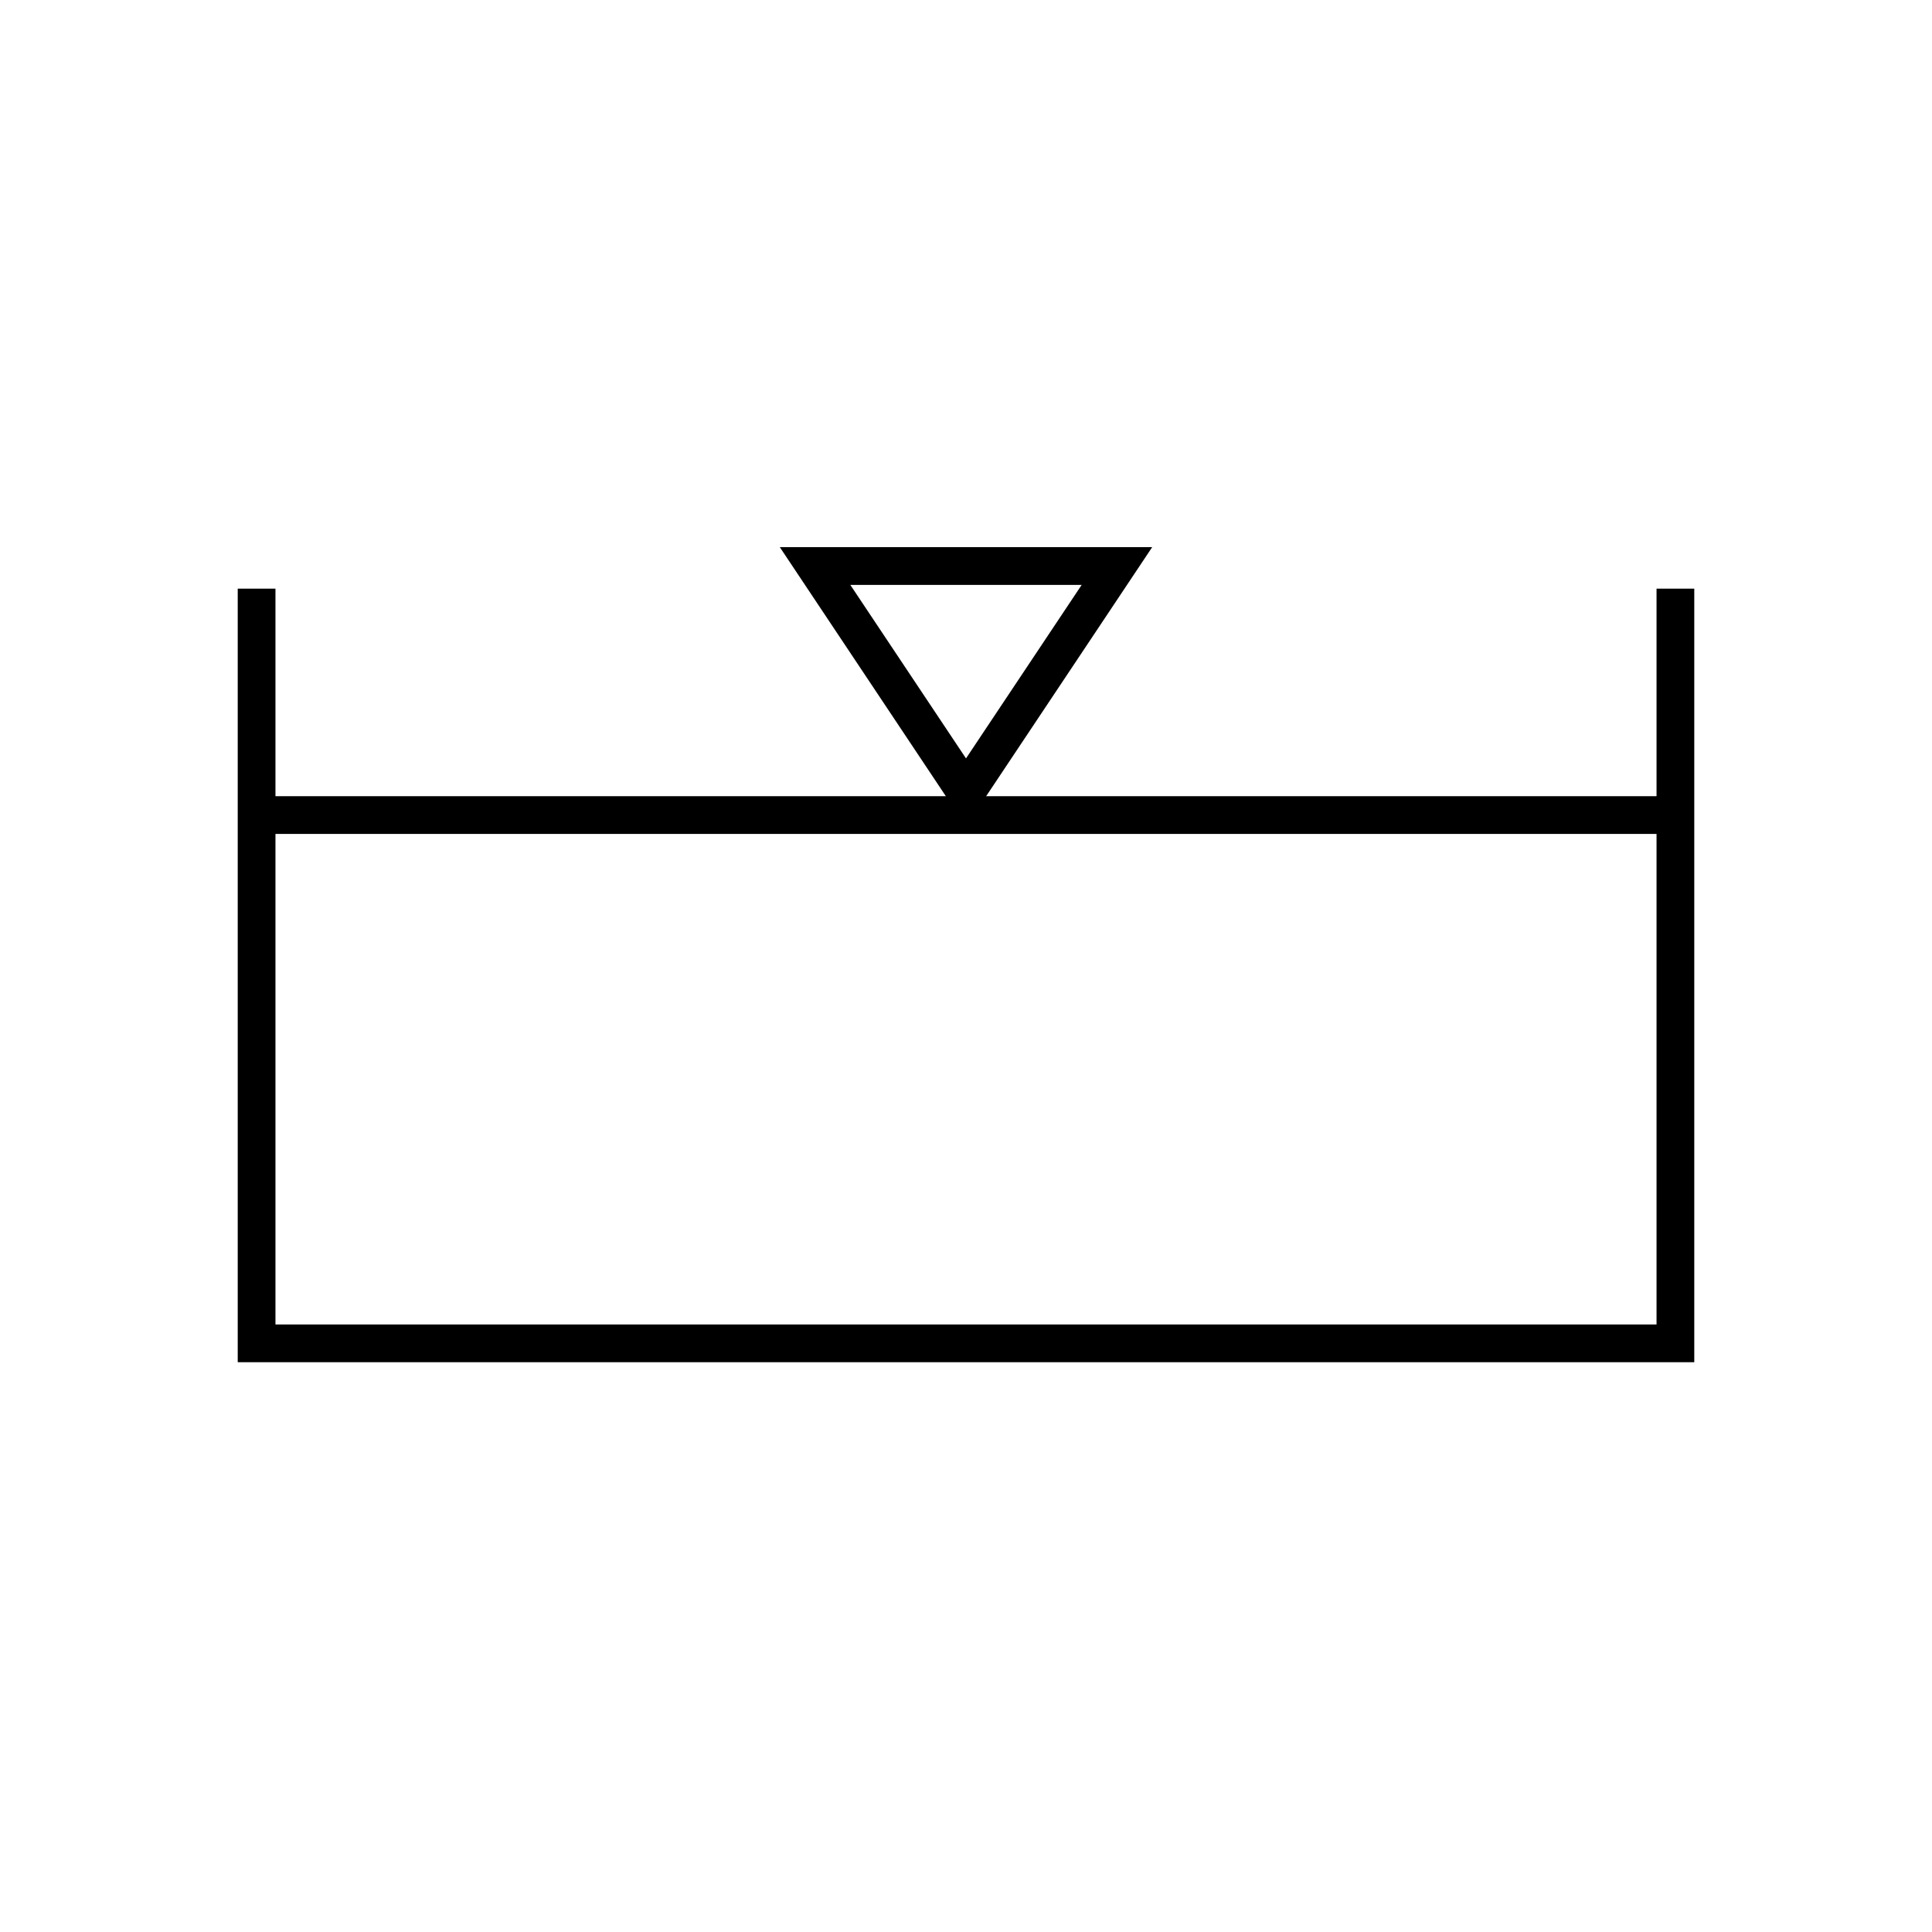
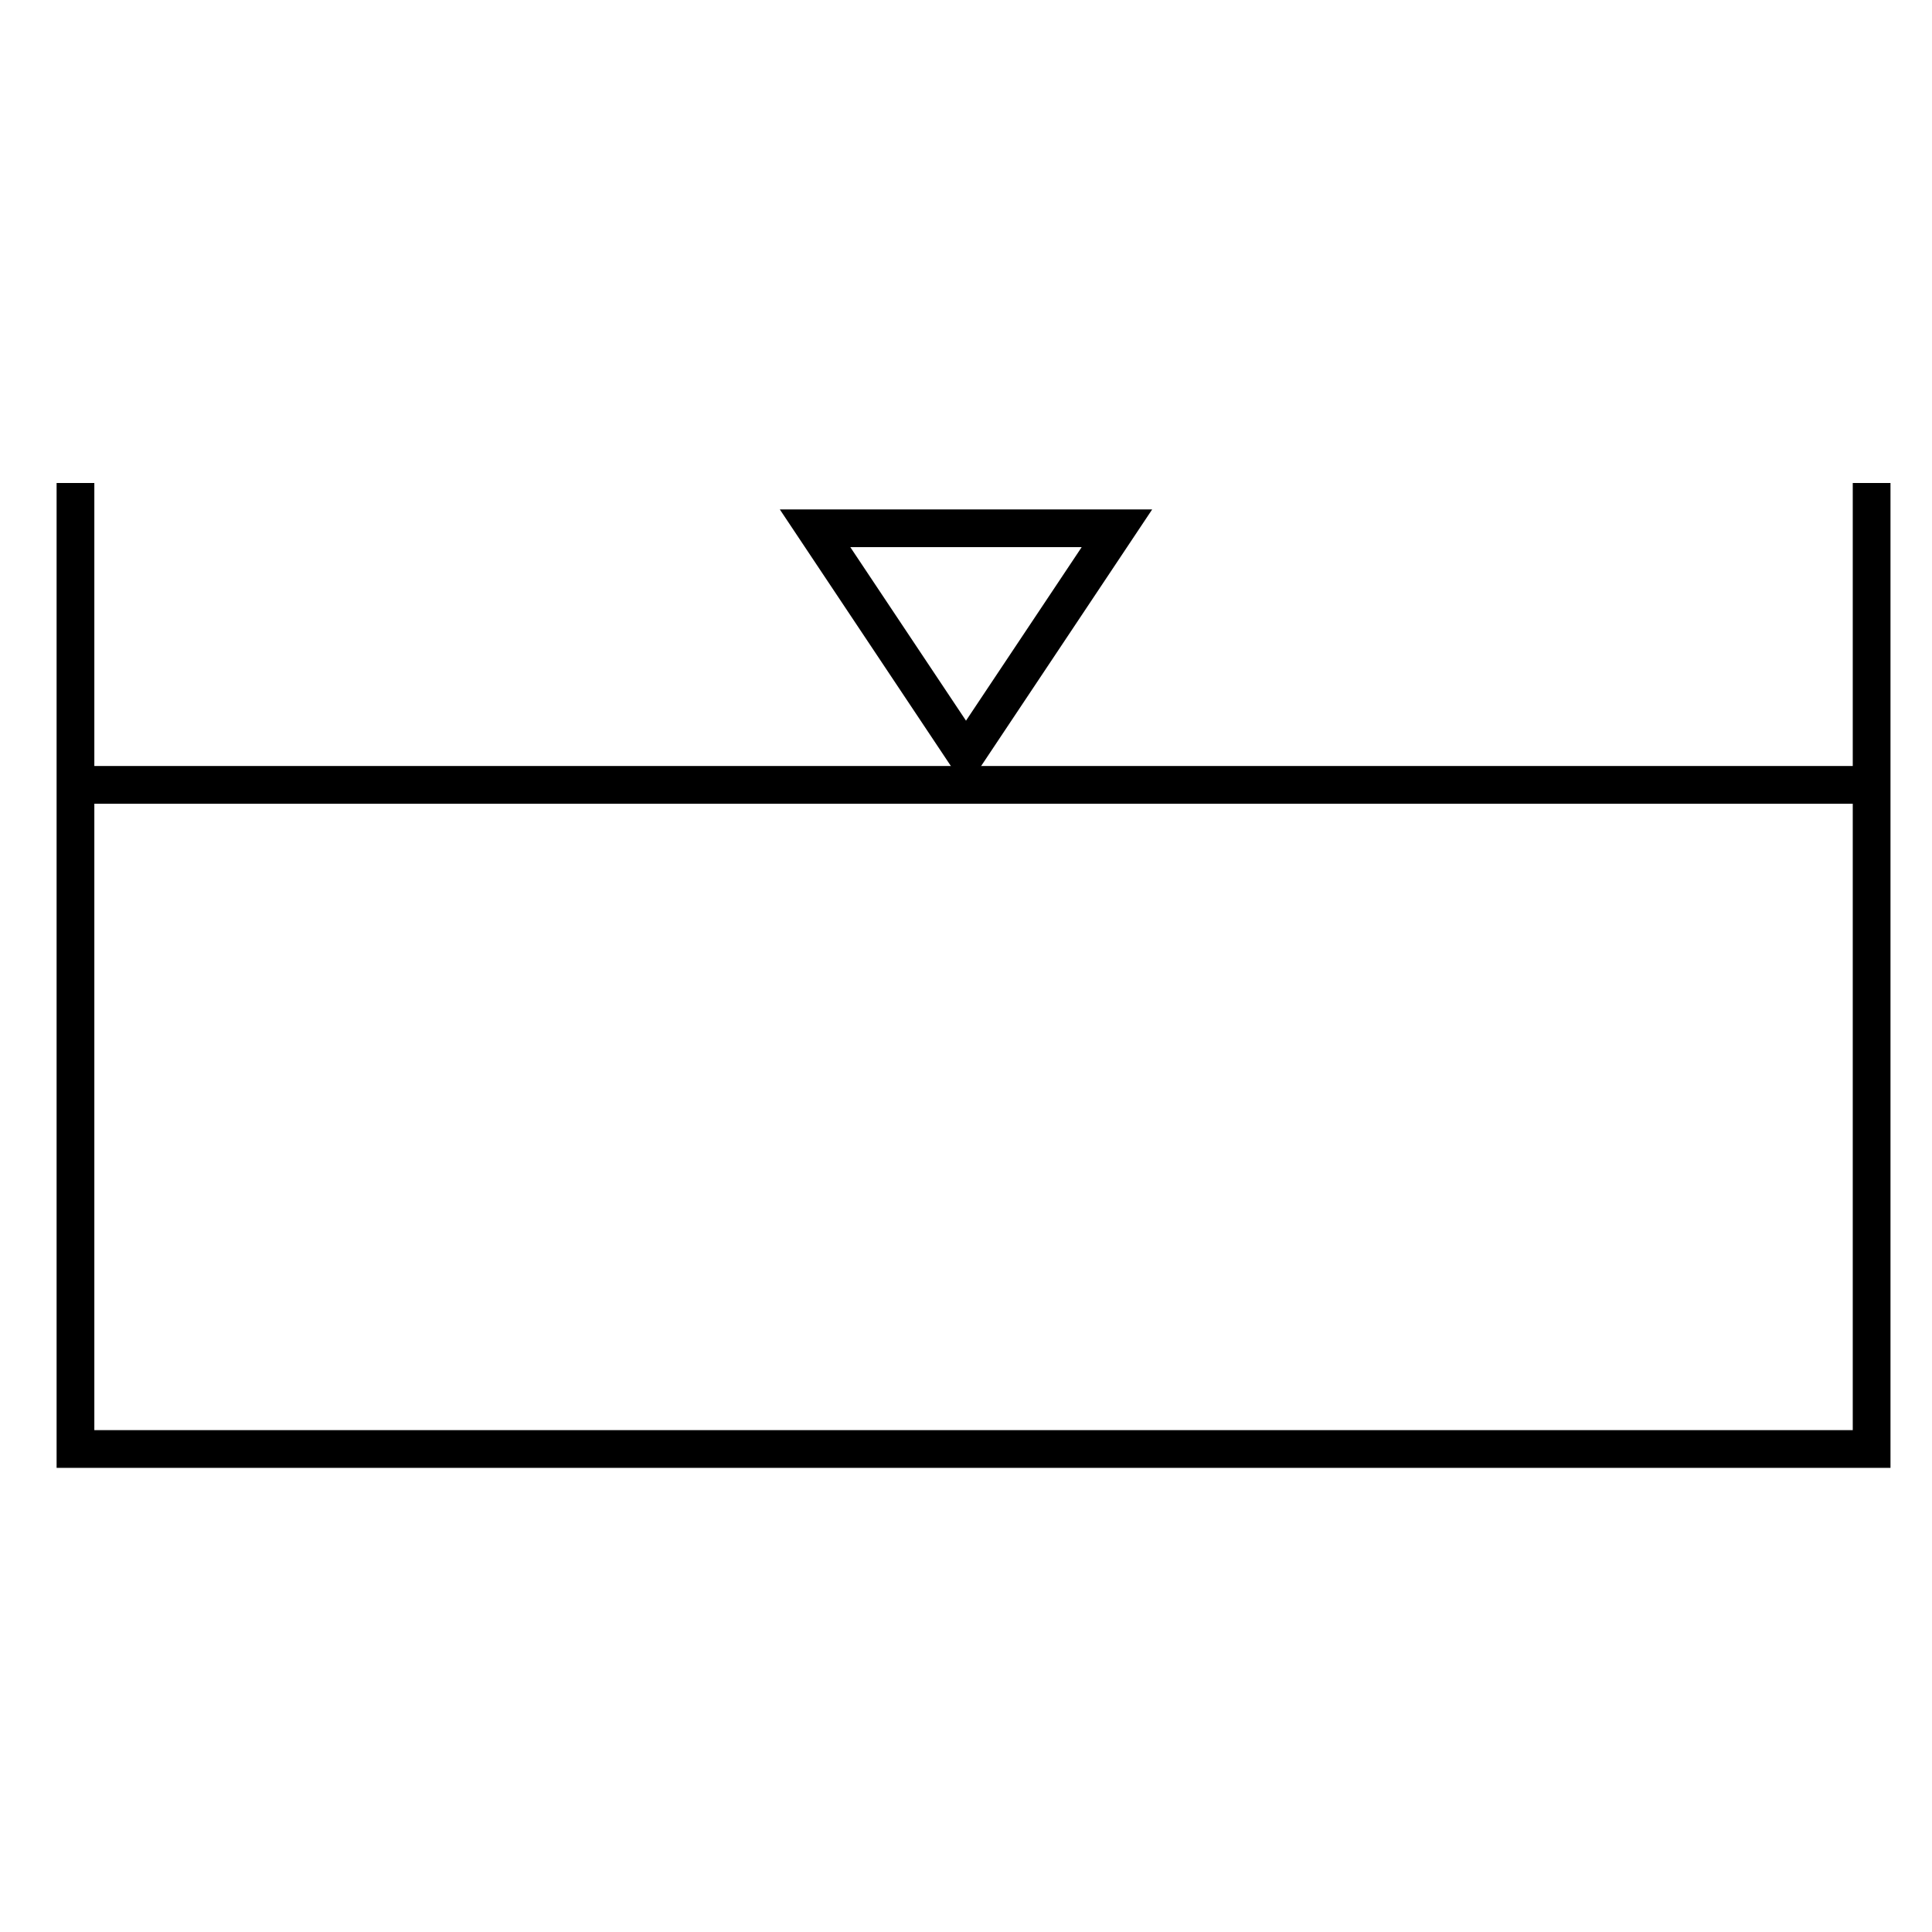
<svg xmlns="http://www.w3.org/2000/svg" version="1.1" width="256" height="256">
-   <path d="M34,78 l0,100 l188,0 l0,-100 m0,30 l-188,0" stroke="#000000" stroke-width="5" fill="none" />
-   <path d="M108,75 l20,30 l20,-30 Z" stroke="#000000" stroke-width="5" fill="none" />
+   <path d="M108,70 l20,30 l20,-30 Z" stroke="#000000" stroke-width="5" fill="none" />
+   <path d="M10,64 l0,128 l238,0 l0,-128 m0,40 l-238,0" stroke="#000000" stroke-width="5" fill="none" />
</svg>
